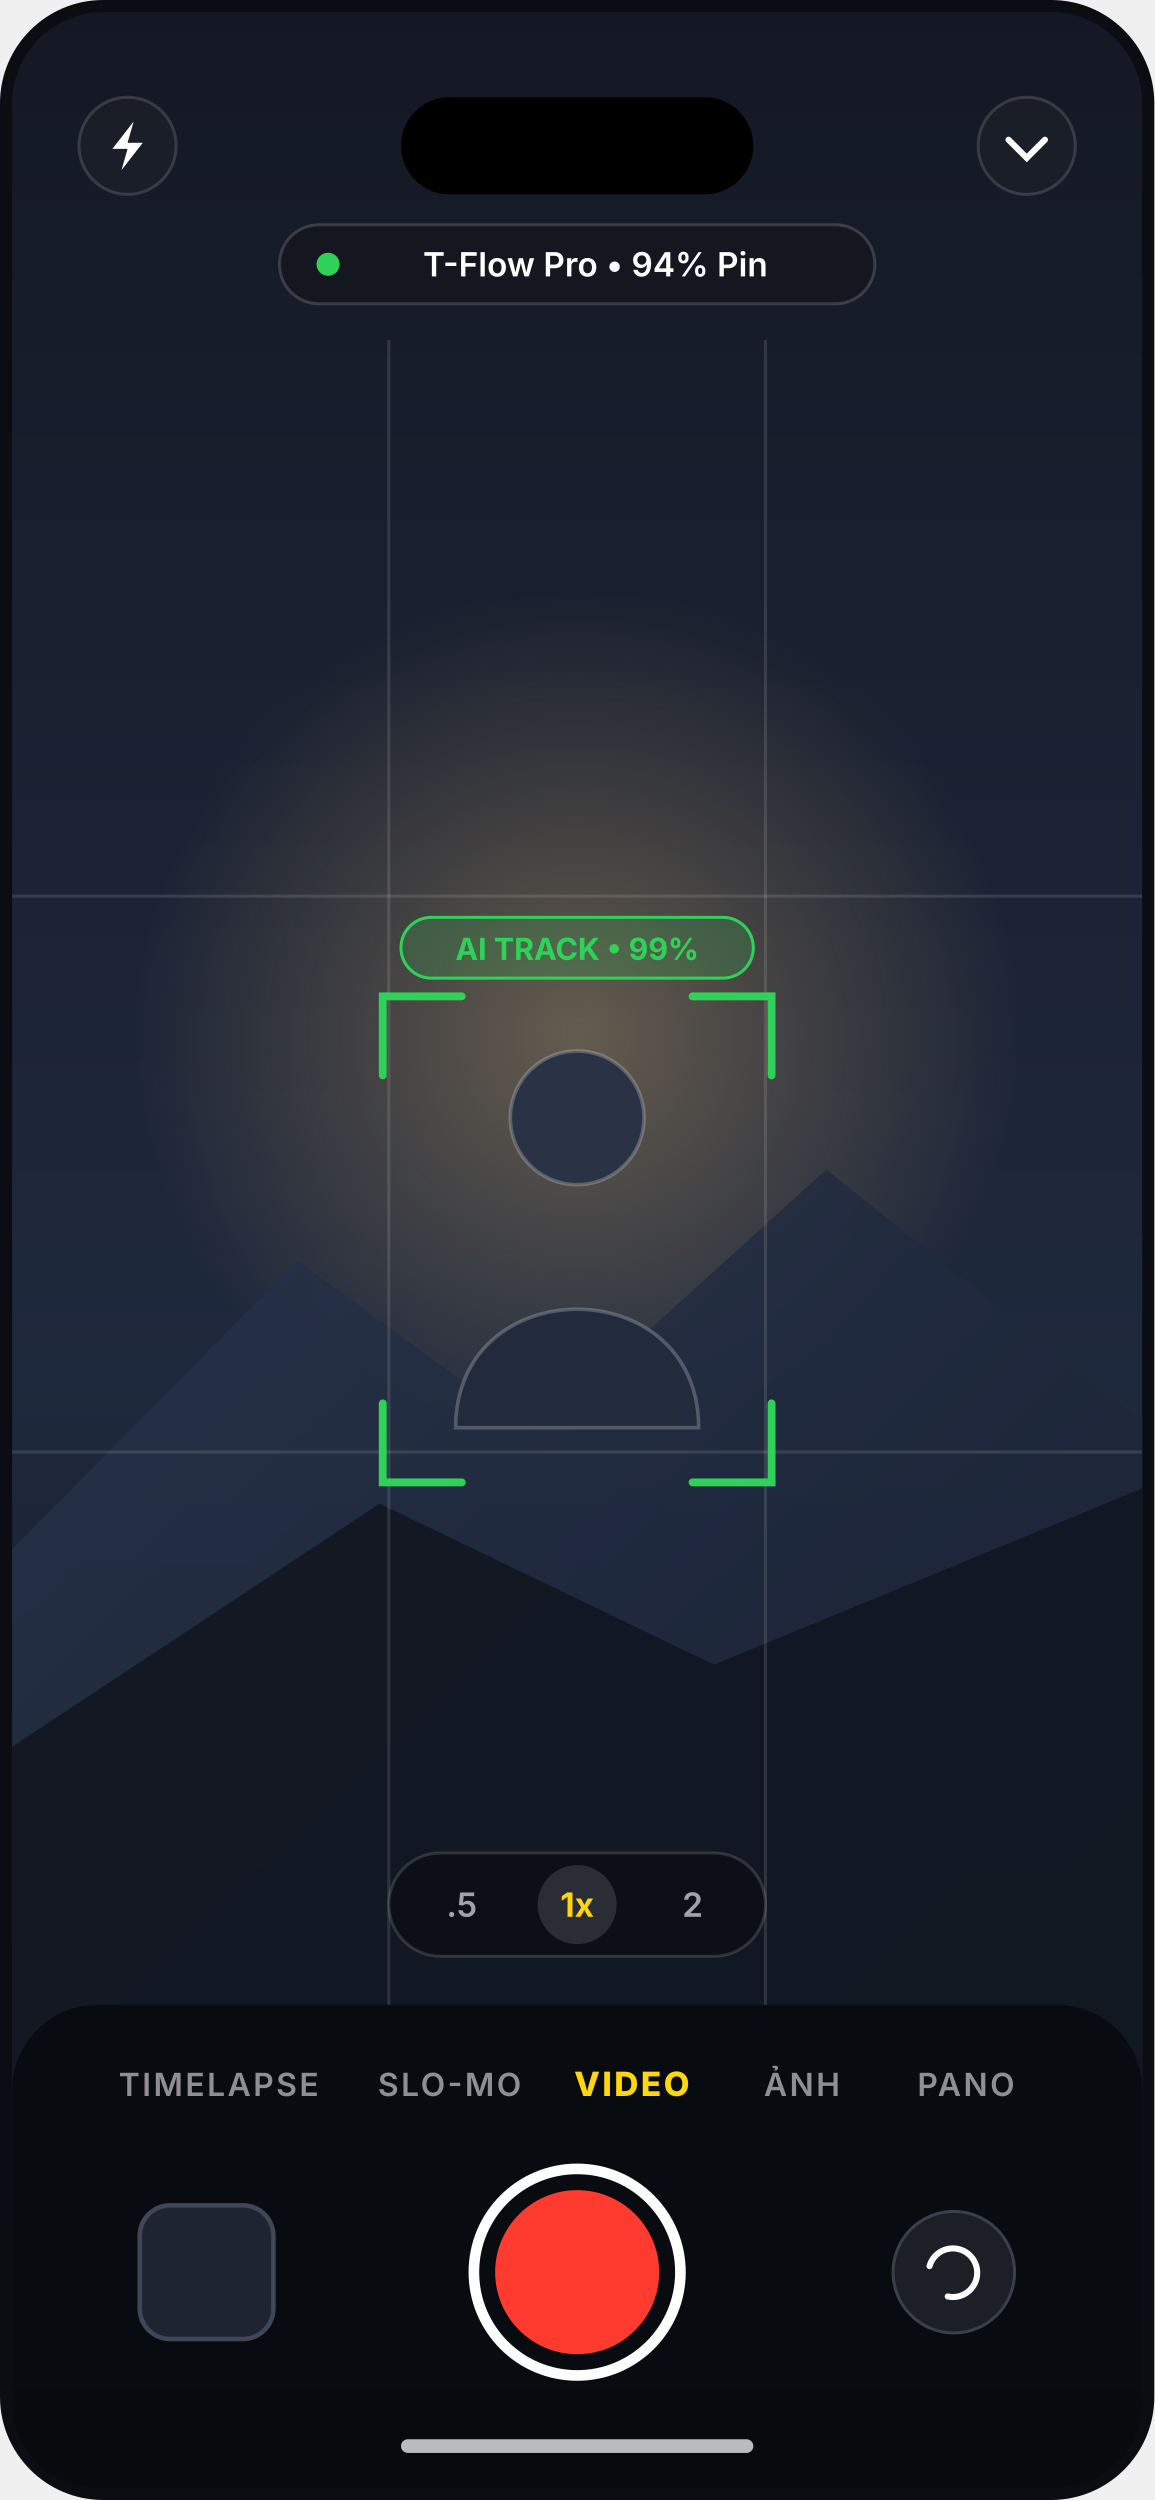
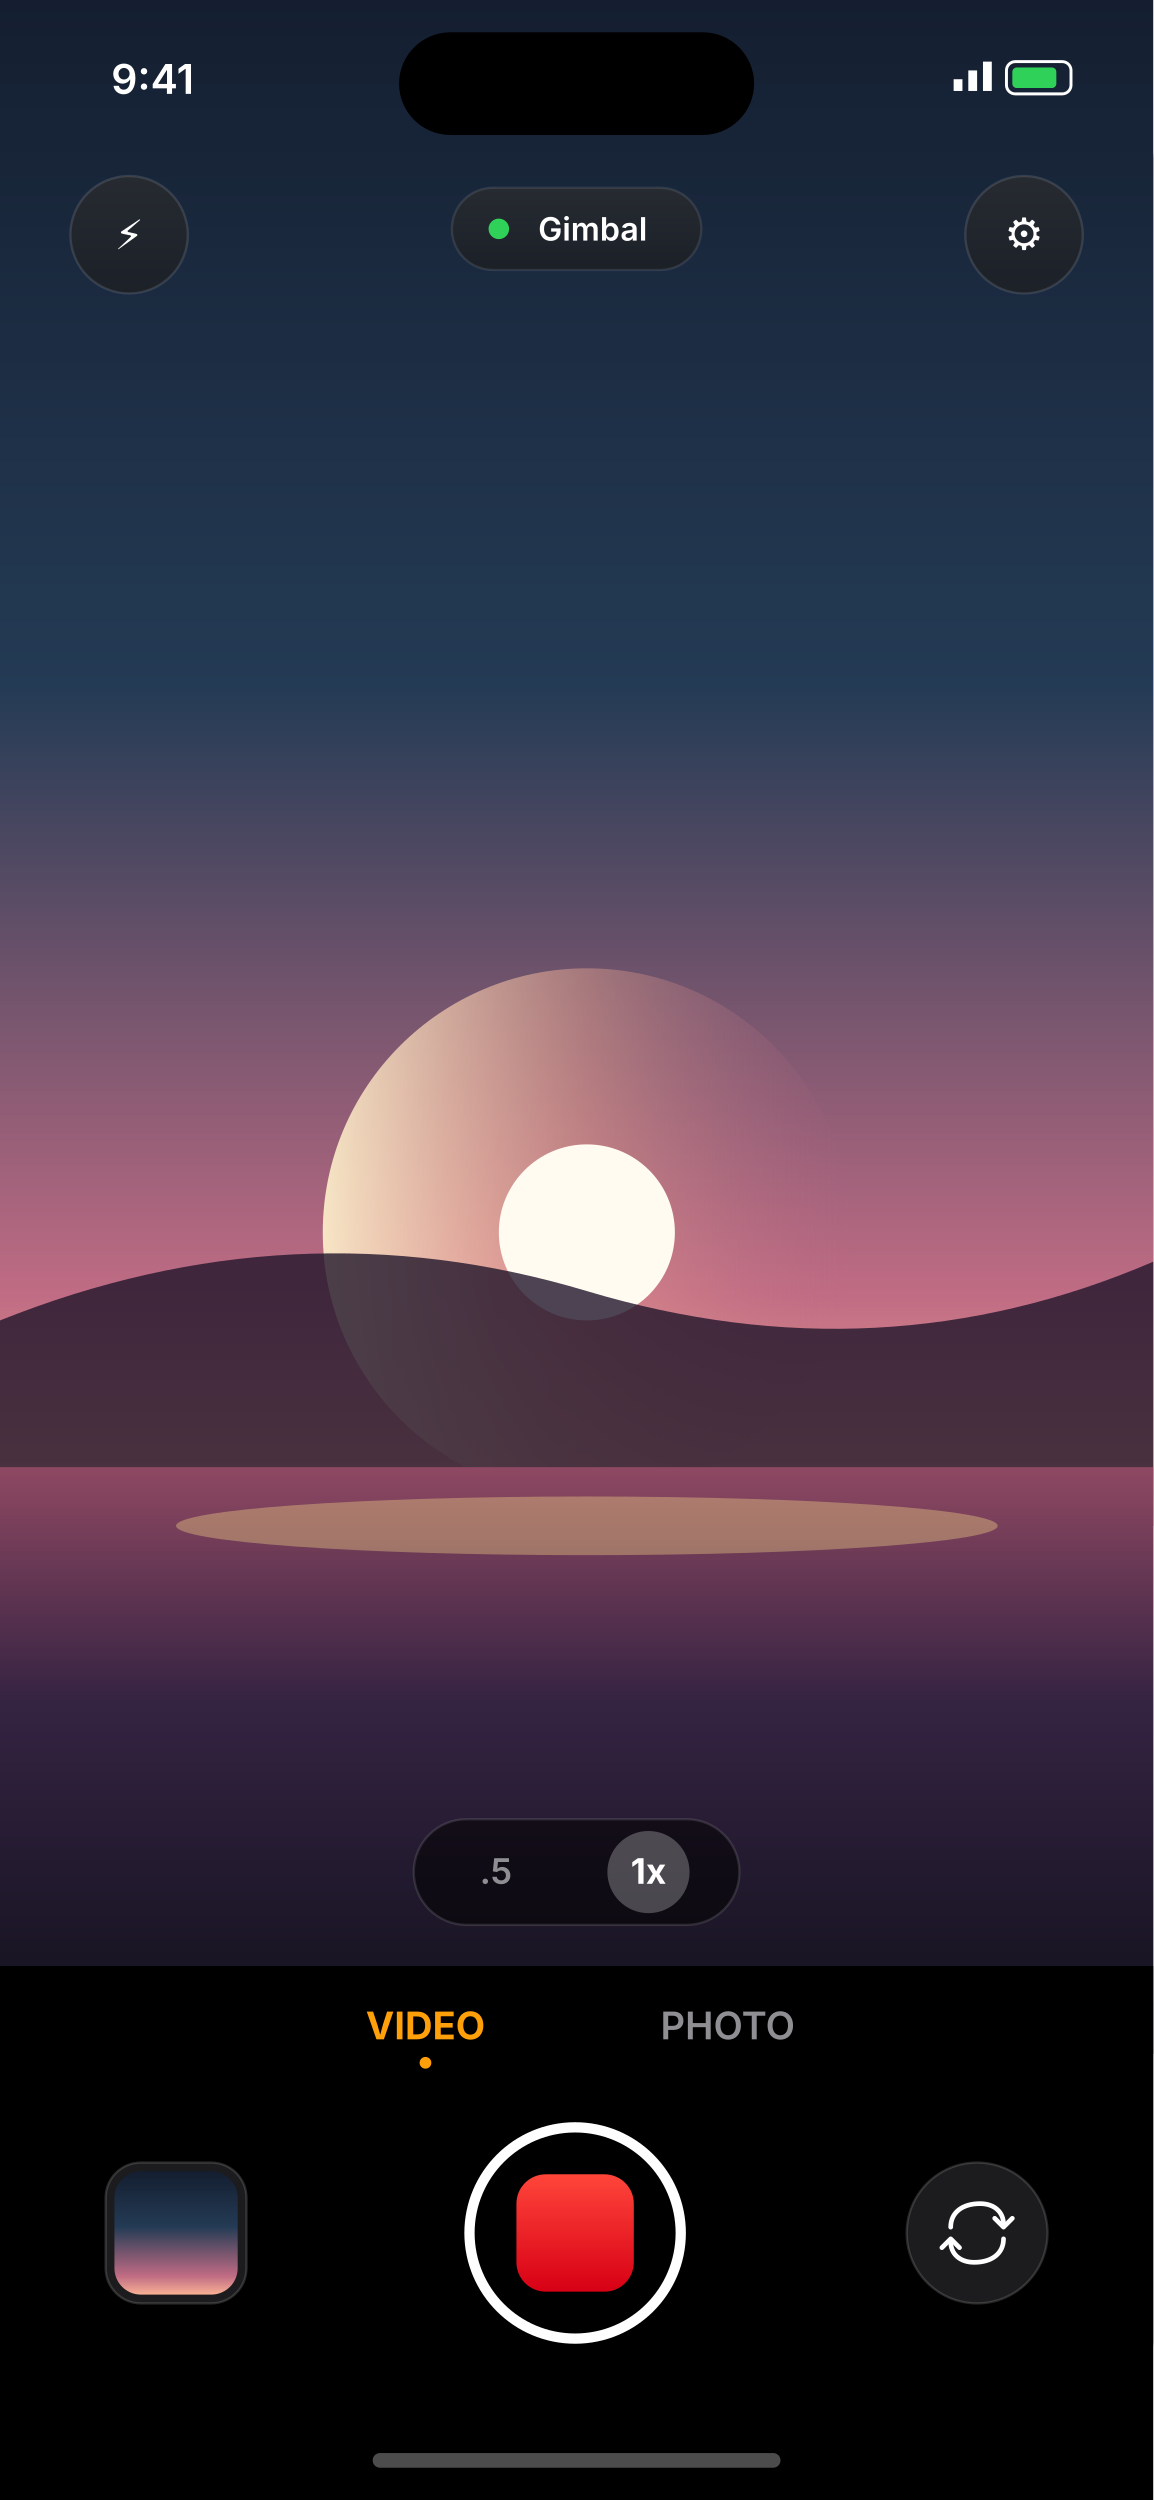
- <svg xmlns="http://www.w3.org/2000/svg" viewBox="0 0 380 823" width="380" height="823">
+ <svg xmlns="http://www.w3.org/2000/svg" viewBox="0 0 393 852" width="393" height="852">
  <defs>
-     <linearGradient id="skyBasic" x1="0%" y1="0%" x2="0%" y2="100%">
-       <stop offset="0%" stop-color="#141824" />
-       <stop offset="55%" stop-color="#1F293D" />
-       <stop offset="100%" stop-color="#10131C" />
+     <linearGradient id="skyDark" x1="0" y1="0" x2="0" y2="1">
+       <stop offset="0%" stop-color="#141E30" />
+       <stop offset="45%" stop-color="#243B55" />
+       <stop offset="85%" stop-color="#C06C84" />
+       <stop offset="100%" stop-color="#F8B195" />
    </linearGradient>
-     <linearGradient id="hill1" x1="0%" y1="0%" x2="100%" y2="100%">
-       <stop offset="0%" stop-color="#27324A" />
-       <stop offset="100%" stop-color="#182030" />
+     <linearGradient id="seaDark" x1="0" y1="0" x2="0" y2="1">
+       <stop offset="0%" stop-color="#8E4862" />
+       <stop offset="40%" stop-color="#352342" />
+       <stop offset="100%" stop-color="#0F101A" />
    </linearGradient>
-     <radialGradient id="sunGlow" cx="50%" cy="50%" r="50%">
-       <stop offset="0%" stop-color="#FFD180" stop-opacity="0.32" />
-       <stop offset="100%" stop-color="#FFD180" stop-opacity="0" />
-     </radialGradient>
+     <linearGradient id="sunDark" cx="50%" cy="50%" r="50%">
+       <stop offset="0%" stop-color="#FFF3CD" stop-opacity="0.9" />
+       <stop offset="50%" stop-color="#F8B195" stop-opacity="0.4" />
+       <stop offset="100%" stop-color="#C06C84" stop-opacity="0" />
+     </linearGradient>
+     <linearGradient id="skyLight" x1="0" y1="0" x2="0" y2="1">
+       <stop offset="0%" stop-color="#6EA8FE" />
+       <stop offset="50%" stop-color="#B6D4FE" />
+       <stop offset="100%" stop-color="#FFF3CD" />
+     </linearGradient>
+     <linearGradient id="seaLight" x1="0" y1="0" x2="0" y2="1">
+       <stop offset="0%" stop-color="#4CB8C4" />
+       <stop offset="50%" stop-color="#3CD070" />
+       <stop offset="100%" stop-color="#1B6F7A" />
+     </linearGradient>
+     <linearGradient id="glassDark" x1="0" y1="0" x2="0" y2="1">
+       <stop offset="0%" stop-color="#2C2C2E" stop-opacity="0.72" />
+       <stop offset="100%" stop-color="#1C1C1E" stop-opacity="0.72" />
+     </linearGradient>
+     <linearGradient id="glassLight" x1="0" y1="0" x2="0" y2="1">
+       <stop offset="0%" stop-color="#FFFFFF" stop-opacity="0.9" />
+       <stop offset="100%" stop-color="#F2F2F7" stop-opacity="0.9" />
+     </linearGradient>
+     <linearGradient id="shutterRed" x1="0" y1="0" x2="0" y2="1">
+       <stop offset="0%" stop-color="#FF453A" />
+       <stop offset="100%" stop-color="#D70015" />
+     </linearGradient>
+     <filter id="softShadow" x="-10%" y="-10%" width="120%" height="120%">
+       <feDropShadow dx="0" dy="4" stdDeviation="8" flood-color="#000000" flood-opacity="0.25" />
+     </filter>
+     <filter id="softShadowL" x="-10%" y="-10%" width="120%" height="120%">
+       <feDropShadow dx="0" dy="3" stdDeviation="6" flood-color="#000000" flood-opacity="0.08" />
+     </filter>
  </defs>
-   <rect width="380" height="823" rx="34" fill="#0B0D12" />
-   <rect x="4" y="4" width="372" height="815" rx="30" fill="url(#skyBasic)" />
-   <circle cx="190" cy="340" r="145" fill="url(#sunGlow)" />
-   <path d="M4 510 L98 415 L176 472 L272 385 L376 468 L376 740 L4 740 Z" fill="url(#hill1)" opacity="0.88" />
-   <path d="M4 575 L125 495 L235 548 L376 490 L376 740 L4 740 Z" fill="#121722" opacity="0.95" />
-   <line x1="128" y1="112" x2="128" y2="660" stroke="#FFFFFF" stroke-opacity="0.12" stroke-width="1" />
-   <line x1="252" y1="112" x2="252" y2="660" stroke="#FFFFFF" stroke-opacity="0.12" stroke-width="1" />
-   <line x1="4" y1="295" x2="376" y2="295" stroke="#FFFFFF" stroke-opacity="0.12" stroke-width="1" />
-   <line x1="4" y1="478" x2="376" y2="478" stroke="#FFFFFF" stroke-opacity="0.12" stroke-width="1" />
-   <circle cx="190" cy="368" r="22" fill="#2A3346" stroke="#FFFFFF" stroke-opacity="0.22" stroke-width="1.2" />
-   <path d="M150 470 C150 418, 230 418, 230 470 Z" fill="#222B3C" stroke="#FFFFFF" stroke-opacity="0.22" stroke-width="1.2" />
-   <g stroke="#30D158" stroke-width="2.6" stroke-linecap="round">
-     <path d="M126 354 L126 328 L152 328" fill="none" />
-     <path d="M228 328 L254 328 L254 354" fill="none" />
-     <path d="M126 462 L126 488 L152 488" fill="none" />
-     <path d="M228 488 L254 488 L254 462" fill="none" />
+   <rect width="393" height="852" fill="#000000" rx="54" />
+   <g id="Viewfinder_Basic_Dark">
+     <rect x="0" y="0" width="393" height="520" fill="url(#skyDark)" />
+     <circle cx="200" cy="420" r="90" fill="url(#sunDark)" />
+     <circle cx="200" cy="420" r="30" fill="#FFFBF0" />
+     <path d="M0 450 Q 100 410, 200 440 T 393 430 L 393 520 L 0 520 Z" fill="#20152B" opacity="0.8" />
+     <rect x="0" y="500" width="393" height="200" fill="url(#seaDark)" />
+     <ellipse cx="200" cy="520" rx="140" ry="10" fill="#FCE38A" opacity="0.35" />
  </g>
-   <rect x="132" y="302" width="116" height="20" rx="10" fill="#30D158" fill-opacity="0.18" stroke="#30D158" stroke-width="1" />
-   <text x="190" y="316" text-anchor="middle" font-family="Inter, -apple-system, sans-serif" font-size="10" font-weight="700" fill="#30D158">AI TRACK • 99%</text>
-   <circle cx="42" cy="48" r="16" fill="#1C1F28" fill-opacity="0.78" stroke="#FFFFFF" stroke-opacity="0.14" />
-   <path d="M44 40 L37 49 L42 49 L40 56 L47 47 L42 47 Z" fill="#FFFFFF" />
-   <rect x="132" y="32" width="116" height="32" rx="16" fill="#000000" />
-   <circle cx="338" cy="48" r="16" fill="#1C1F28" fill-opacity="0.78" stroke="#FFFFFF" stroke-opacity="0.14" />
-   <path d="M332 46 L338 52 L344 46" fill="none" stroke="#FFFFFF" stroke-width="2" stroke-linecap="round" />
-   <rect x="92" y="74" width="196" height="26" rx="13" fill="#14171F" fill-opacity="0.86" stroke="#FFFFFF" stroke-opacity="0.16" />
-   <circle cx="108" cy="87" r="3.8" fill="#30D158" />
-   <text x="196" y="91" text-anchor="middle" font-family="Inter, -apple-system, sans-serif" font-size="11" font-weight="600" fill="#FFFFFF">T-Flow Pro • 94% Pin</text>
-   <rect x="128" y="610" width="124" height="34" rx="17" fill="#0B0D12" fill-opacity="0.78" stroke="#FFFFFF" stroke-opacity="0.14" />
-   <text x="152" y="631" text-anchor="middle" font-family="Inter, sans-serif" font-size="11" font-weight="600" fill="#A1A1AA">.5</text>
-   <circle cx="190" cy="627" r="13" fill="#2A2D36" />
-   <text x="190" y="631" text-anchor="middle" font-family="Inter, sans-serif" font-size="11" font-weight="700" fill="#FFD60A">1x</text>
-   <text x="228" y="631" text-anchor="middle" font-family="Inter, sans-serif" font-size="11" font-weight="600" fill="#A1A1AA">2</text>
-   <rect x="4" y="660" width="372" height="159" rx="28" fill="#080A0E" fill-opacity="0.92" />
-   <text x="72" y="690" text-anchor="middle" font-family="Inter, sans-serif" font-size="10.5" font-weight="600" letter-spacing="0.8" fill="#8E8E93">TIMELAPSE</text>
-   <text x="148" y="690" text-anchor="middle" font-family="Inter, sans-serif" font-size="10.5" font-weight="600" letter-spacing="0.8" fill="#8E8E93">SLO-MO</text>
-   <text x="208" y="690" text-anchor="middle" font-family="Inter, sans-serif" font-size="11" font-weight="800" letter-spacing="0.8" fill="#FFD60A">VIDEO</text>
-   <text x="264" y="690" text-anchor="middle" font-family="Inter, sans-serif" font-size="10.5" font-weight="600" letter-spacing="0.8" fill="#8E8E93">ẢNH</text>
-   <text x="318" y="690" text-anchor="middle" font-family="Inter, sans-serif" font-size="10.5" font-weight="600" letter-spacing="0.8" fill="#8E8E93">PANO</text>
-   <rect x="46" y="726" width="44" height="44" rx="10" fill="#1E2432" stroke="#3F4756" stroke-width="1.5" />
-   <circle cx="190" cy="748" r="34" fill="none" stroke="#FFFFFF" stroke-width="3.5" />
-   <circle cx="190" cy="748" r="27" fill="#FF3B30" />
-   <circle cx="314" cy="748" r="20" fill="#1C1F26" stroke="#3A3F4B" />
-   <path d="M306 746 A8 8 0 1 1 312 756" fill="none" stroke="#FFFFFF" stroke-width="2" stroke-linecap="round" />
-   <rect x="132" y="803" width="116" height="4.5" rx="2.25" fill="#FFFFFF" fill-opacity="0.72" />
+   <rect x="136" y="11" width="121" height="35" rx="17.5" fill="#000000" />
+   <text x="52" y="32" font-family="-apple-system, SF Pro Text, sans-serif" font-size="14" font-weight="600" fill="#FFFFFF" text-anchor="middle">9:41</text>
+   <g transform="translate(325, 20)">
+     <path d="M0 11 L 3 11 L 3 7 L 0 7 Z M 5 11 L 8 11 L 8 4 L 5 4 Z M 10 11 L 13 11 L 13 1 L 10 1 Z" fill="#FFFFFF" />
+     <rect x="18" y="1" width="22" height="11" rx="3" fill="none" stroke="#FFFFFF" stroke-width="1" />
+     <rect x="20" y="3" width="15" height="7" rx="1.5" fill="#30D158" />
+   </g>
+   <g id="Top_Controls" transform="translate(24, 60)">
+     <circle cx="20" cy="20" r="20" fill="url(#glassDark)" stroke="#FFFFFF" stroke-opacity="0.12" stroke-width="0.8" />
+     <text x="20" y="25" font-family="-apple-system, SF Pro Text, sans-serif" font-size="14" fill="#FFFFFF" text-anchor="middle">⚡</text>
+     <g transform="translate(305, 0)">
+       <circle cx="20" cy="20" r="20" fill="url(#glassDark)" stroke="#FFFFFF" stroke-opacity="0.12" stroke-width="0.8" />
+       <text x="20" y="25" font-family="-apple-system, SF Pro Text, sans-serif" font-size="15" fill="#FFFFFF" text-anchor="middle">⚙️</text>
+     </g>
+     <g transform="translate(130, 4)">
+       <rect width="85" height="28" rx="14" fill="url(#glassDark)" stroke="#FFFFFF" stroke-opacity="0.1" stroke-width="0.8" />
+       <circle cx="16" cy="14" r="3.5" fill="#30D158" />
+       <text x="48" y="18" font-family="-apple-system, SF Pro Text, sans-serif" font-size="11" font-weight="600" fill="#FFFFFF" text-anchor="middle">Gimbal</text>
+     </g>
+   </g>
+   <g id="Zoom_Pill" transform="translate(141, 620)">
+     <rect width="111" height="36" rx="18" fill="#000000" fill-opacity="0.55" stroke="#FFFFFF" stroke-opacity="0.12" stroke-width="0.8" />
+     <text x="28" y="22" font-family="-apple-system, SF Pro Text, sans-serif" font-size="12" font-weight="600" fill="#8E8E93" text-anchor="middle">.5</text>
+     <circle cx="80" cy="18" r="14" fill="#FFFFFF" fill-opacity="0.25" />
+     <text x="80" y="22" font-family="-apple-system, SF Pro Text, sans-serif" font-size="12" font-weight="700" fill="#FFFFFF" text-anchor="middle">1x</text>
+   </g>
+   <g id="Bottom_Dock_Basic">
+     <rect x="0" y="670" width="393" height="182" fill="#000000" />
+     <g transform="translate(0, 695)">
+       <text x="145" y="0" font-family="-apple-system, SF Pro Text, sans-serif" font-size="13" font-weight="700" fill="#FF9F0A" text-anchor="middle">VIDEO</text>
+       <circle cx="145" cy="8" r="2" fill="#FF9F0A" />
+       <text x="248" y="0" font-family="-apple-system, SF Pro Text, sans-serif" font-size="13" font-weight="600" fill="#8E8E93" text-anchor="middle">PHOTO</text>
+     </g>
+     <g transform="translate(0, 725)">
+       <g transform="translate(36, 12)">
+         <rect width="48" height="48" rx="12" fill="#1C1C1E" stroke="#FFFFFF" stroke-opacity="0.15" stroke-width="0.8" />
+         <rect x="3" y="3" width="42" height="42" rx="9" fill="url(#skyDark)" />
+       </g>
+       <g transform="translate(160, 0)">
+         <circle cx="36" cy="36" r="36" fill="none" stroke="#FFFFFF" stroke-width="3.5" />
+         <rect x="16" y="16" width="40" height="40" rx="10" fill="url(#shutterRed)" />
+       </g>
+       <g transform="translate(309, 12)">
+         <circle cx="24" cy="24" r="24" fill="#1C1C1E" stroke="#FFFFFF" stroke-opacity="0.15" stroke-width="0.8" />
+         <path d="M 15 22 C 15 17, 19 14, 25 14 C 30 14, 33 17, 33 21" fill="none" stroke="#FFFFFF" stroke-width="1.6" stroke-linecap="round" />
+         <polyline points="30,19 33,22 36,19" fill="none" stroke="#FFFFFF" stroke-width="1.6" stroke-linecap="round" stroke-linejoin="round" />
+         <path d="M 33 26 C 33 31, 29 34, 23 34 C 18 34, 15 31, 15 27" fill="none" stroke="#FFFFFF" stroke-width="1.6" stroke-linecap="round" />
+         <polyline points="18,29 15,26 12,29" fill="none" stroke="#FFFFFF" stroke-width="1.6" stroke-linecap="round" stroke-linejoin="round" />
+       </g>
+     </g>
+     <rect x="127" y="836" width="139" height="5" rx="2.5" fill="#FFFFFF" fill-opacity="0.3" />
+   </g>
</svg>
